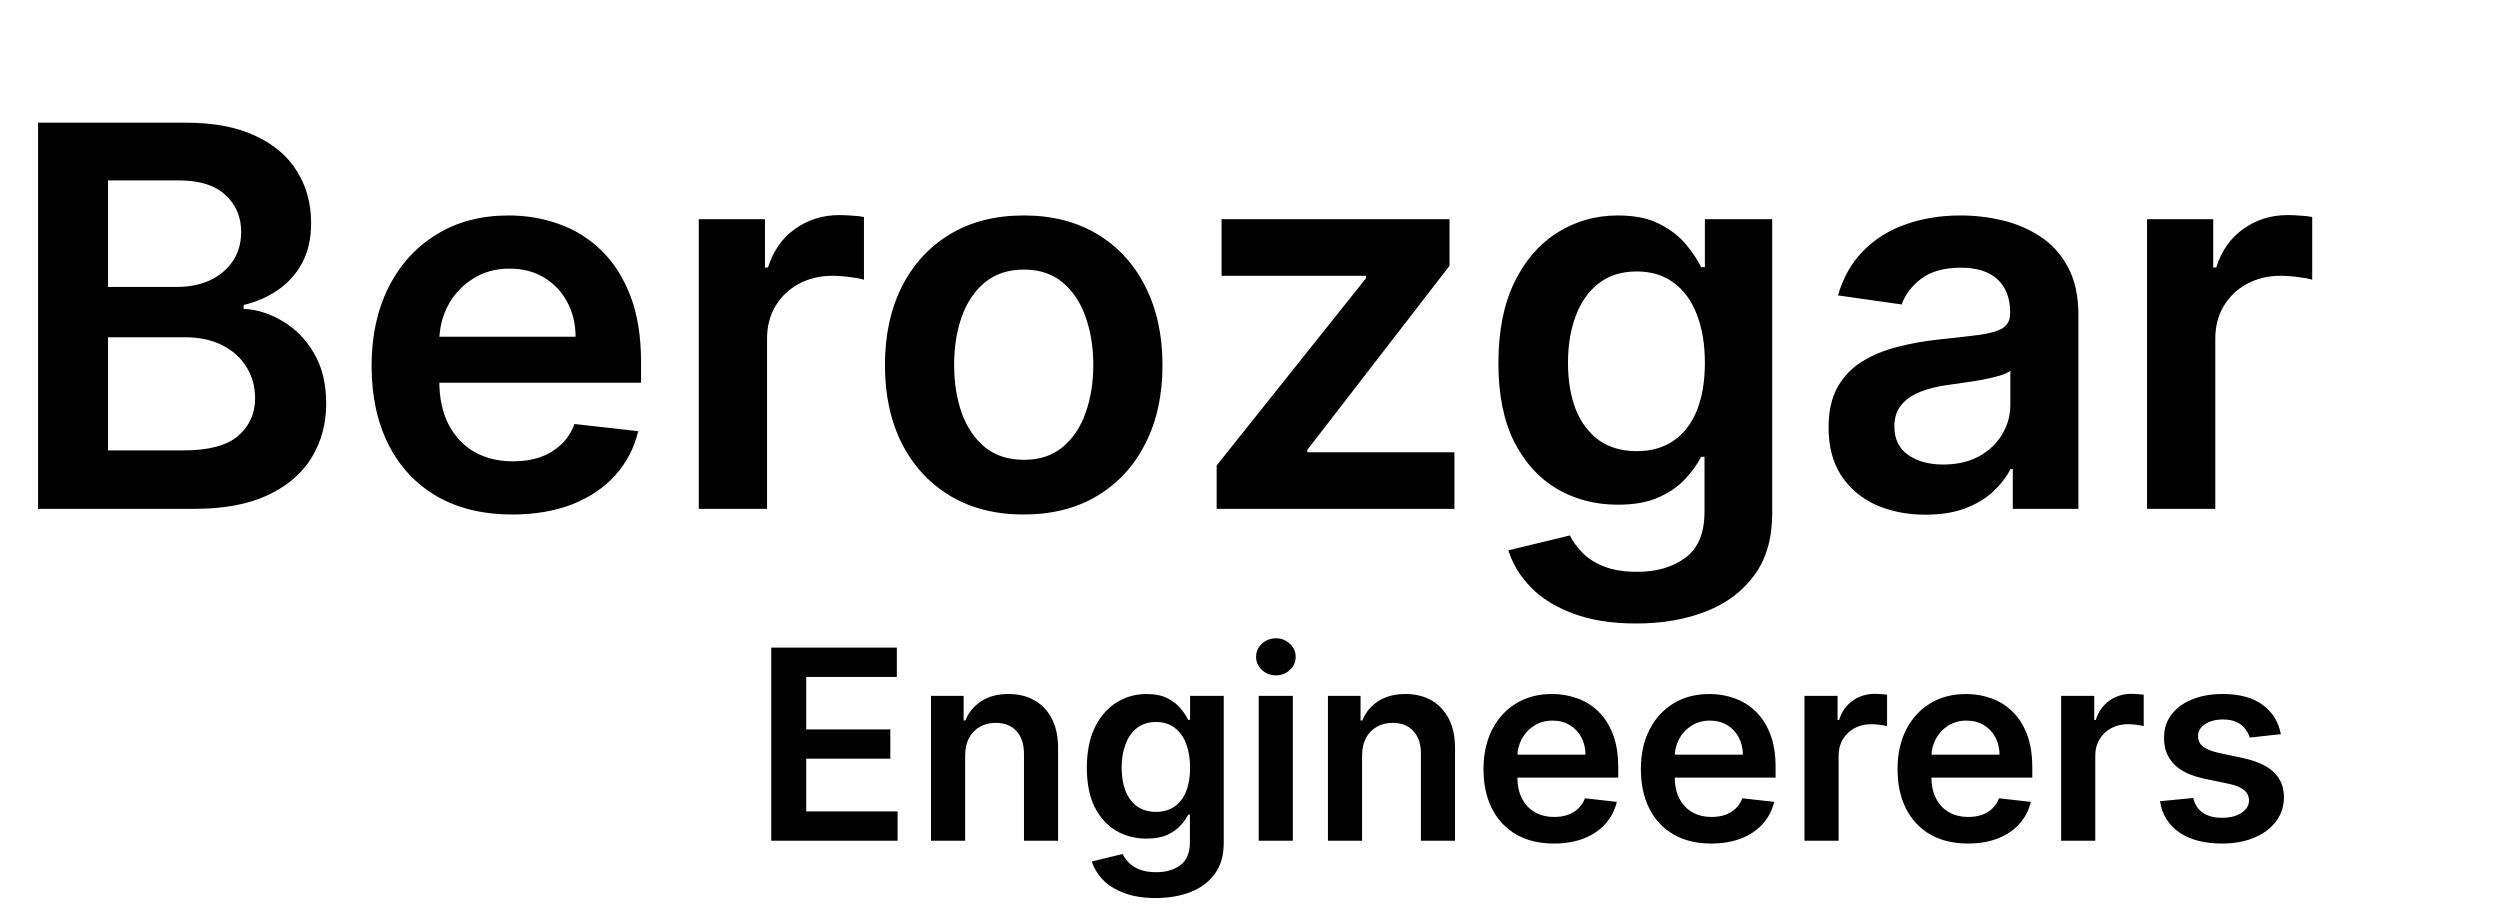
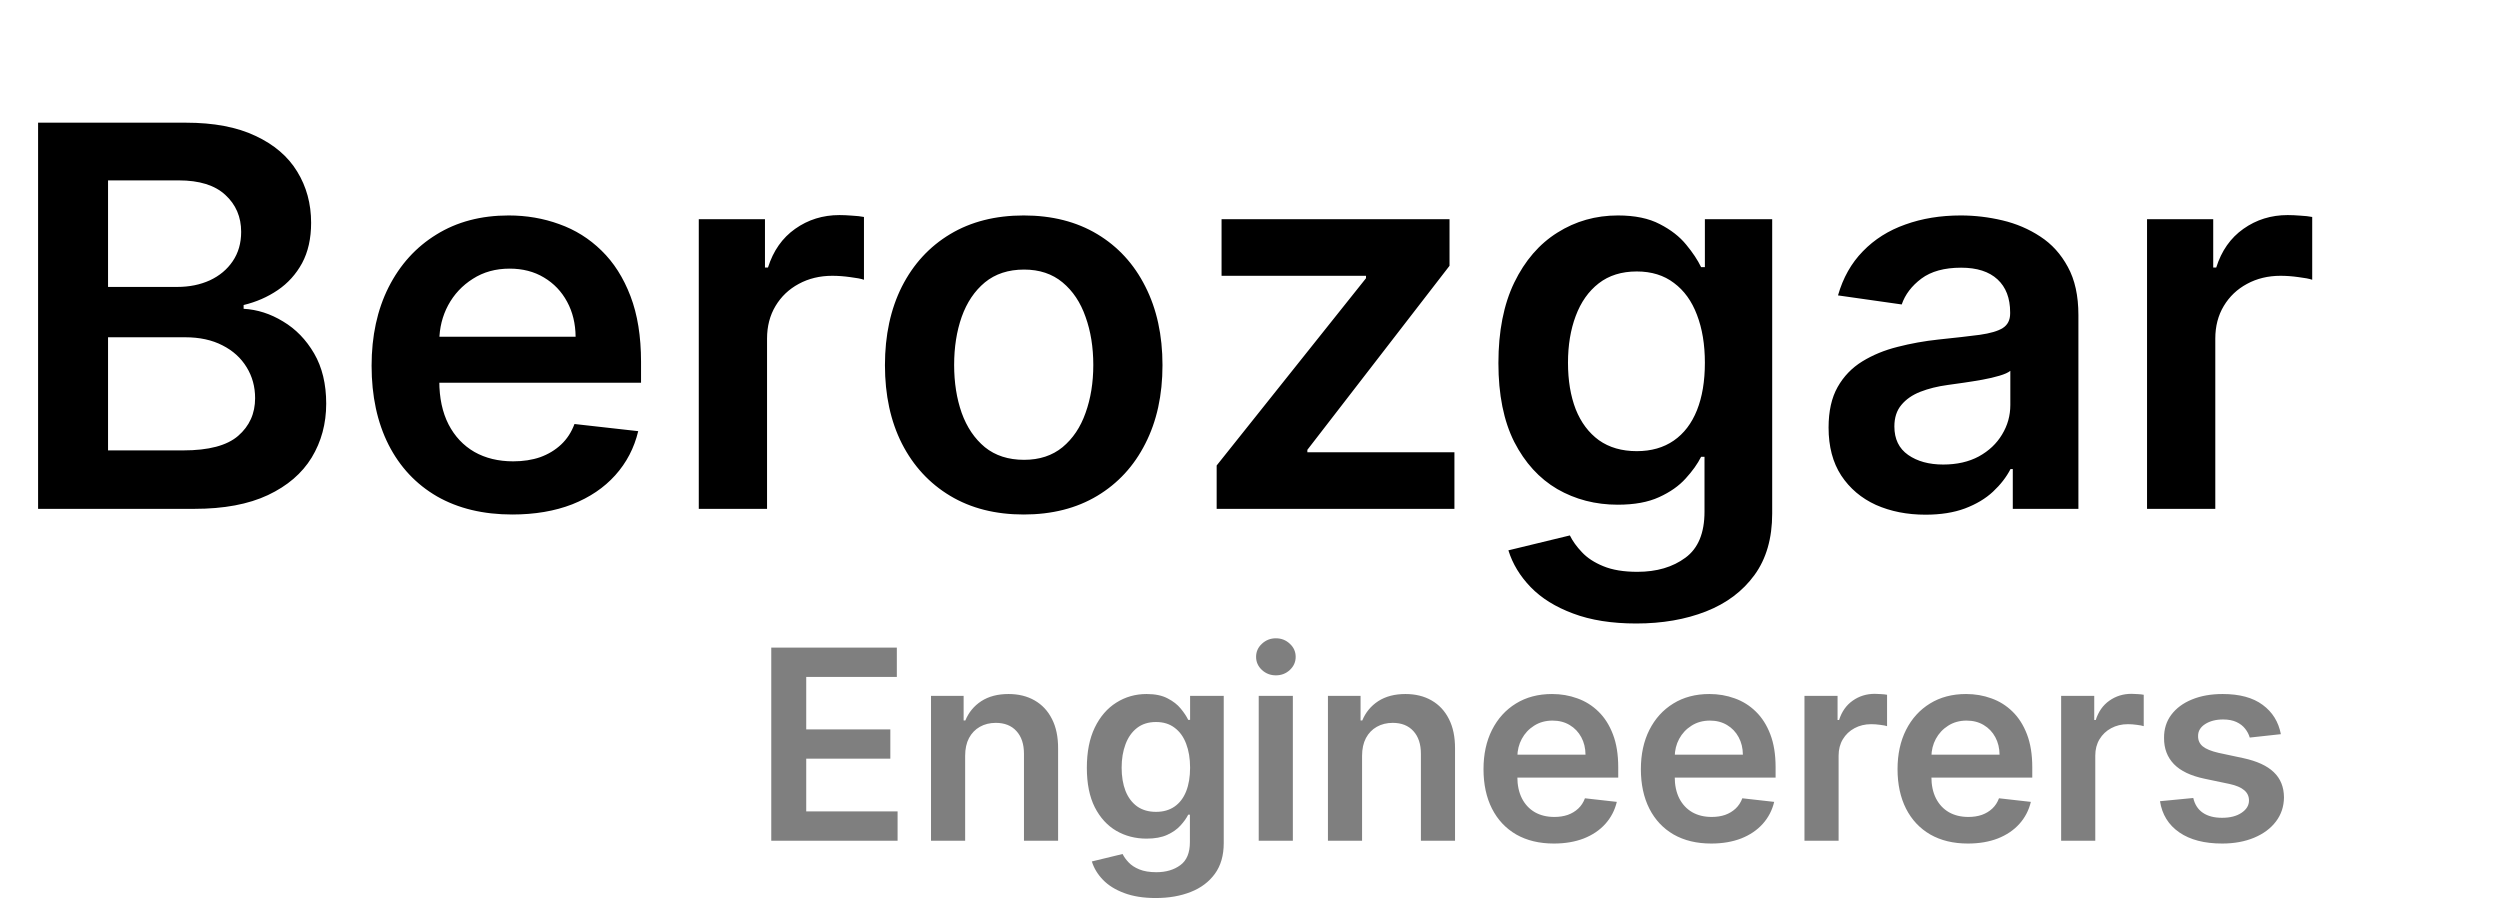
<svg xmlns="http://www.w3.org/2000/svg" width="226" height="82" viewBox="0 0 226 82" fill="none">
  <path d="M3.443 46V11.091H16.807C19.329 11.091 21.426 11.489 23.097 12.284C24.778 13.068 26.034 14.142 26.864 15.506C27.704 16.869 28.125 18.415 28.125 20.142C28.125 21.562 27.852 22.778 27.307 23.79C26.761 24.79 26.028 25.602 25.108 26.227C24.188 26.852 23.159 27.301 22.023 27.574V27.915C23.261 27.983 24.449 28.364 25.585 29.057C26.733 29.739 27.671 30.704 28.398 31.954C29.125 33.205 29.489 34.716 29.489 36.489C29.489 38.295 29.051 39.92 28.176 41.364C27.301 42.795 25.983 43.926 24.222 44.756C22.46 45.585 20.244 46 17.574 46H3.443ZM9.767 40.716H16.568C18.864 40.716 20.517 40.278 21.528 39.403C22.551 38.517 23.062 37.381 23.062 35.994C23.062 34.96 22.807 34.028 22.296 33.199C21.784 32.358 21.057 31.699 20.114 31.222C19.171 30.733 18.046 30.489 16.739 30.489H9.767V40.716ZM9.767 25.938H16.023C17.114 25.938 18.097 25.739 18.972 25.341C19.847 24.932 20.534 24.358 21.034 23.619C21.546 22.869 21.801 21.983 21.801 20.96C21.801 19.608 21.324 18.494 20.369 17.619C19.426 16.744 18.023 16.307 16.159 16.307H9.767V25.938ZM46.308 46.511C43.683 46.511 41.416 45.966 39.507 44.875C37.609 43.773 36.149 42.216 35.126 40.205C34.104 38.182 33.592 35.801 33.592 33.062C33.592 30.369 34.104 28.006 35.126 25.972C36.16 23.926 37.604 22.335 39.456 21.199C41.308 20.051 43.484 19.477 45.984 19.477C47.598 19.477 49.121 19.739 50.553 20.261C51.996 20.773 53.269 21.568 54.371 22.648C55.484 23.727 56.359 25.102 56.996 26.773C57.632 28.432 57.95 30.409 57.95 32.705V34.597H36.49V30.438H52.035C52.024 29.256 51.769 28.204 51.269 27.284C50.769 26.352 50.07 25.619 49.172 25.085C48.285 24.551 47.251 24.284 46.07 24.284C44.808 24.284 43.7 24.591 42.746 25.204C41.791 25.807 41.047 26.602 40.513 27.591C39.99 28.568 39.723 29.642 39.712 30.812V34.443C39.712 35.966 39.99 37.273 40.547 38.364C41.104 39.443 41.882 40.273 42.882 40.852C43.882 41.42 45.053 41.705 46.394 41.705C47.291 41.705 48.104 41.58 48.831 41.33C49.558 41.068 50.189 40.688 50.723 40.188C51.257 39.688 51.66 39.068 51.933 38.33L57.695 38.977C57.331 40.5 56.638 41.83 55.615 42.966C54.604 44.091 53.308 44.966 51.729 45.591C50.149 46.205 48.342 46.511 46.308 46.511ZM63.17 46V19.818H69.153V24.182H69.426C69.903 22.671 70.722 21.506 71.881 20.688C73.051 19.858 74.386 19.443 75.886 19.443C76.227 19.443 76.608 19.46 77.028 19.494C77.46 19.517 77.818 19.557 78.102 19.614V25.29C77.841 25.199 77.426 25.119 76.858 25.051C76.301 24.972 75.761 24.932 75.239 24.932C74.114 24.932 73.102 25.176 72.204 25.665C71.318 26.142 70.619 26.807 70.108 27.659C69.597 28.511 69.341 29.494 69.341 30.608V46H63.17ZM92.544 46.511C89.987 46.511 87.771 45.949 85.896 44.824C84.021 43.699 82.567 42.125 81.533 40.102C80.51 38.08 79.999 35.716 79.999 33.011C79.999 30.307 80.51 27.938 81.533 25.903C82.567 23.869 84.021 22.29 85.896 21.165C87.771 20.04 89.987 19.477 92.544 19.477C95.101 19.477 97.317 20.04 99.192 21.165C101.067 22.29 102.516 23.869 103.538 25.903C104.572 27.938 105.089 30.307 105.089 33.011C105.089 35.716 104.572 38.08 103.538 40.102C102.516 42.125 101.067 43.699 99.192 44.824C97.317 45.949 95.101 46.511 92.544 46.511ZM92.578 41.568C93.965 41.568 95.124 41.188 96.055 40.426C96.987 39.653 97.68 38.619 98.135 37.324C98.601 36.028 98.834 34.585 98.834 32.994C98.834 31.392 98.601 29.943 98.135 28.648C97.68 27.341 96.987 26.301 96.055 25.528C95.124 24.756 93.965 24.369 92.578 24.369C91.158 24.369 89.976 24.756 89.033 25.528C88.101 26.301 87.402 27.341 86.936 28.648C86.481 29.943 86.254 31.392 86.254 32.994C86.254 34.585 86.481 36.028 86.936 37.324C87.402 38.619 88.101 39.653 89.033 40.426C89.976 41.188 91.158 41.568 92.578 41.568ZM109.986 46V42.08L123.486 25.153V24.932H110.429V19.818H131.037V24.028L118.185 40.665V40.886H131.48V46H109.986ZM147.916 56.364C145.7 56.364 143.797 56.062 142.206 55.46C140.615 54.869 139.337 54.074 138.371 53.074C137.405 52.074 136.734 50.966 136.359 49.75L141.916 48.403C142.166 48.915 142.53 49.42 143.007 49.92C143.484 50.432 144.126 50.852 144.933 51.182C145.751 51.523 146.78 51.693 148.018 51.693C149.768 51.693 151.217 51.267 152.365 50.415C153.513 49.574 154.087 48.188 154.087 46.256V41.295H153.78C153.462 41.932 152.996 42.585 152.382 43.256C151.78 43.926 150.979 44.489 149.979 44.943C148.99 45.398 147.746 45.625 146.246 45.625C144.234 45.625 142.411 45.153 140.774 44.21C139.149 43.256 137.854 41.835 136.888 39.949C135.933 38.051 135.456 35.676 135.456 32.824C135.456 29.949 135.933 27.523 136.888 25.546C137.854 23.557 139.155 22.051 140.791 21.028C142.428 19.994 144.251 19.477 146.263 19.477C147.797 19.477 149.058 19.739 150.047 20.261C151.047 20.773 151.842 21.392 152.433 22.119C153.024 22.835 153.473 23.511 153.78 24.148H154.121V19.818H160.206V46.426C160.206 48.665 159.672 50.517 158.604 51.983C157.536 53.449 156.075 54.545 154.223 55.273C152.371 56 150.268 56.364 147.916 56.364ZM147.967 40.784C149.274 40.784 150.388 40.466 151.308 39.83C152.229 39.193 152.928 38.278 153.405 37.085C153.882 35.892 154.121 34.46 154.121 32.79C154.121 31.142 153.882 29.699 153.405 28.46C152.939 27.222 152.246 26.261 151.325 25.579C150.416 24.886 149.297 24.54 147.967 24.54C146.592 24.54 145.445 24.898 144.524 25.614C143.604 26.329 142.911 27.312 142.445 28.562C141.979 29.801 141.746 31.21 141.746 32.79C141.746 34.392 141.979 35.795 142.445 37C142.922 38.193 143.621 39.125 144.541 39.795C145.473 40.455 146.615 40.784 147.967 40.784ZM174.064 46.528C172.405 46.528 170.911 46.233 169.581 45.642C168.263 45.04 167.217 44.153 166.445 42.983C165.683 41.812 165.303 40.369 165.303 38.653C165.303 37.176 165.575 35.955 166.121 34.989C166.666 34.023 167.411 33.25 168.354 32.67C169.297 32.091 170.359 31.653 171.541 31.358C172.734 31.051 173.967 30.829 175.24 30.693C176.774 30.534 178.018 30.392 178.973 30.267C179.928 30.131 180.621 29.926 181.053 29.653C181.496 29.369 181.717 28.932 181.717 28.341V28.239C181.717 26.954 181.337 25.96 180.575 25.256C179.814 24.551 178.717 24.199 177.286 24.199C175.774 24.199 174.575 24.528 173.689 25.188C172.814 25.847 172.223 26.625 171.916 27.523L166.155 26.704C166.609 25.114 167.359 23.784 168.405 22.716C169.45 21.636 170.729 20.829 172.24 20.296C173.751 19.75 175.422 19.477 177.251 19.477C178.513 19.477 179.768 19.625 181.018 19.921C182.268 20.216 183.411 20.704 184.445 21.386C185.479 22.057 186.308 22.972 186.933 24.131C187.57 25.29 187.888 26.739 187.888 28.477V46H181.956V42.403H181.751C181.376 43.131 180.848 43.812 180.166 44.449C179.496 45.074 178.649 45.58 177.626 45.966C176.615 46.341 175.428 46.528 174.064 46.528ZM175.666 41.994C176.905 41.994 177.979 41.75 178.888 41.261C179.797 40.761 180.496 40.102 180.984 39.284C181.484 38.466 181.734 37.574 181.734 36.608V33.523C181.541 33.682 181.212 33.83 180.746 33.966C180.291 34.102 179.78 34.222 179.212 34.324C178.643 34.426 178.081 34.517 177.524 34.597C176.967 34.676 176.484 34.744 176.075 34.801C175.155 34.926 174.331 35.131 173.604 35.415C172.876 35.699 172.303 36.097 171.882 36.608C171.462 37.108 171.251 37.756 171.251 38.551C171.251 39.688 171.666 40.545 172.496 41.125C173.325 41.705 174.382 41.994 175.666 41.994ZM194.092 46V19.818H200.075V24.182H200.348C200.825 22.671 201.643 21.506 202.803 20.688C203.973 19.858 205.308 19.443 206.808 19.443C207.149 19.443 207.53 19.46 207.95 19.494C208.382 19.517 208.74 19.557 209.024 19.614V25.29C208.763 25.199 208.348 25.119 207.78 25.051C207.223 24.972 206.683 24.932 206.161 24.932C205.036 24.932 204.024 25.176 203.126 25.665C202.24 26.142 201.541 26.807 201.03 27.659C200.518 28.511 200.263 29.494 200.263 30.608V46H194.092Z" fill="black" />
-   <path d="M69.722 76V58.545H81.074V61.196H72.883V65.935H80.486V68.585H72.883V73.349H81.142V76H69.722ZM87.249 68.329V76H84.163V62.909H87.112V65.133H87.266C87.567 64.401 88.047 63.818 88.706 63.386C89.371 62.955 90.192 62.739 91.169 62.739C92.072 62.739 92.859 62.932 93.53 63.318C94.206 63.705 94.729 64.264 95.098 64.997C95.473 65.73 95.658 66.619 95.652 67.665V76H92.567V68.142C92.567 67.267 92.34 66.582 91.885 66.088C91.436 65.594 90.814 65.347 90.019 65.347C89.479 65.347 88.999 65.466 88.578 65.704C88.163 65.938 87.837 66.276 87.598 66.719C87.365 67.162 87.249 67.699 87.249 68.329ZM104.482 81.182C103.374 81.182 102.422 81.031 101.626 80.73C100.831 80.435 100.192 80.037 99.709 79.537C99.226 79.037 98.891 78.483 98.703 77.875L101.482 77.202C101.607 77.457 101.788 77.71 102.027 77.96C102.266 78.216 102.587 78.426 102.99 78.591C103.399 78.761 103.913 78.847 104.533 78.847C105.408 78.847 106.132 78.633 106.706 78.207C107.28 77.787 107.567 77.094 107.567 76.128V73.648H107.413C107.254 73.966 107.021 74.293 106.714 74.628C106.413 74.963 106.013 75.244 105.513 75.472C105.018 75.699 104.396 75.812 103.646 75.812C102.641 75.812 101.729 75.577 100.911 75.105C100.098 74.628 99.45 73.918 98.967 72.974C98.49 72.026 98.251 70.838 98.251 69.412C98.251 67.974 98.49 66.761 98.967 65.773C99.45 64.778 100.101 64.026 100.919 63.514C101.737 62.997 102.649 62.739 103.655 62.739C104.422 62.739 105.053 62.869 105.547 63.131C106.047 63.386 106.445 63.696 106.74 64.06C107.036 64.418 107.26 64.756 107.413 65.074H107.584V62.909H110.626V76.213C110.626 77.332 110.359 78.258 109.825 78.992C109.291 79.724 108.561 80.273 107.635 80.636C106.709 81 105.658 81.182 104.482 81.182ZM104.507 73.392C105.161 73.392 105.717 73.233 106.178 72.915C106.638 72.597 106.987 72.139 107.226 71.543C107.464 70.946 107.584 70.23 107.584 69.395C107.584 68.571 107.464 67.849 107.226 67.23C106.993 66.611 106.646 66.131 106.186 65.79C105.732 65.443 105.172 65.27 104.507 65.27C103.82 65.27 103.246 65.449 102.786 65.807C102.325 66.165 101.979 66.656 101.746 67.281C101.513 67.901 101.396 68.605 101.396 69.395C101.396 70.196 101.513 70.898 101.746 71.5C101.984 72.097 102.334 72.562 102.794 72.898C103.26 73.227 103.831 73.392 104.507 73.392ZM113.788 76V62.909H116.874V76H113.788ZM115.339 61.051C114.851 61.051 114.43 60.889 114.078 60.565C113.726 60.236 113.55 59.841 113.55 59.381C113.55 58.915 113.726 58.52 114.078 58.196C114.43 57.867 114.851 57.702 115.339 57.702C115.834 57.702 116.254 57.867 116.601 58.196C116.953 58.52 117.129 58.915 117.129 59.381C117.129 59.841 116.953 60.236 116.601 60.565C116.254 60.889 115.834 61.051 115.339 61.051ZM123.131 68.329V76H120.046V62.909H122.995V65.133H123.148C123.45 64.401 123.93 63.818 124.589 63.386C125.254 62.955 126.075 62.739 127.052 62.739C127.955 62.739 128.742 62.932 129.413 63.318C130.089 63.705 130.612 64.264 130.981 64.997C131.356 65.73 131.54 66.619 131.535 67.665V76H128.45V68.142C128.45 67.267 128.222 66.582 127.768 66.088C127.319 65.594 126.697 65.347 125.901 65.347C125.362 65.347 124.881 65.466 124.461 65.704C124.046 65.938 123.719 66.276 123.481 66.719C123.248 67.162 123.131 67.699 123.131 68.329ZM140.467 76.256C139.154 76.256 138.021 75.983 137.066 75.438C136.117 74.886 135.387 74.108 134.876 73.102C134.364 72.091 134.109 70.901 134.109 69.531C134.109 68.185 134.364 67.003 134.876 65.986C135.393 64.963 136.114 64.168 137.04 63.599C137.967 63.026 139.055 62.739 140.305 62.739C141.112 62.739 141.873 62.869 142.589 63.131C143.31 63.386 143.947 63.784 144.498 64.324C145.055 64.864 145.492 65.551 145.81 66.386C146.129 67.216 146.288 68.204 146.288 69.352V70.298H135.558V68.219H143.33C143.325 67.628 143.197 67.102 142.947 66.642C142.697 66.176 142.347 65.81 141.898 65.543C141.455 65.276 140.938 65.142 140.347 65.142C139.717 65.142 139.163 65.296 138.685 65.602C138.208 65.903 137.836 66.301 137.569 66.796C137.308 67.284 137.174 67.821 137.168 68.406V70.222C137.168 70.983 137.308 71.636 137.586 72.182C137.864 72.722 138.254 73.136 138.754 73.426C139.254 73.71 139.839 73.852 140.509 73.852C140.958 73.852 141.364 73.79 141.728 73.665C142.092 73.534 142.407 73.344 142.674 73.094C142.941 72.844 143.143 72.534 143.279 72.165L146.16 72.489C145.978 73.25 145.631 73.915 145.12 74.483C144.614 75.046 143.967 75.483 143.177 75.796C142.387 76.102 141.484 76.256 140.467 76.256ZM154.693 76.256C153.381 76.256 152.247 75.983 151.293 75.438C150.344 74.886 149.614 74.108 149.102 73.102C148.591 72.091 148.335 70.901 148.335 69.531C148.335 68.185 148.591 67.003 149.102 65.986C149.619 64.963 150.341 64.168 151.267 63.599C152.193 63.026 153.281 62.739 154.531 62.739C155.338 62.739 156.099 62.869 156.815 63.131C157.537 63.386 158.173 63.784 158.724 64.324C159.281 64.864 159.719 65.551 160.037 66.386C160.355 67.216 160.514 68.204 160.514 69.352V70.298H149.784V68.219H157.557C157.551 67.628 157.423 67.102 157.173 66.642C156.923 66.176 156.574 65.81 156.125 65.543C155.682 65.276 155.165 65.142 154.574 65.142C153.943 65.142 153.389 65.296 152.912 65.602C152.435 65.903 152.063 66.301 151.795 66.796C151.534 67.284 151.401 67.821 151.395 68.406V70.222C151.395 70.983 151.534 71.636 151.812 72.182C152.091 72.722 152.48 73.136 152.98 73.426C153.48 73.71 154.065 73.852 154.736 73.852C155.185 73.852 155.591 73.79 155.955 73.665C156.318 73.534 156.634 73.344 156.901 73.094C157.168 72.844 157.369 72.534 157.506 72.165L160.386 72.489C160.205 73.25 159.858 73.915 159.347 74.483C158.841 75.046 158.193 75.483 157.403 75.796C156.614 76.102 155.71 76.256 154.693 76.256ZM163.124 76V62.909H166.116V65.091H166.252C166.491 64.335 166.9 63.753 167.479 63.344C168.065 62.929 168.732 62.722 169.482 62.722C169.653 62.722 169.843 62.73 170.053 62.747C170.269 62.758 170.448 62.778 170.59 62.807V65.645C170.46 65.599 170.252 65.56 169.968 65.526C169.69 65.486 169.42 65.466 169.158 65.466C168.596 65.466 168.09 65.588 167.641 65.832C167.198 66.071 166.849 66.403 166.593 66.829C166.337 67.256 166.21 67.747 166.21 68.304V76H163.124ZM177.896 76.256C176.584 76.256 175.45 75.983 174.496 75.438C173.547 74.886 172.817 74.108 172.305 73.102C171.794 72.091 171.538 70.901 171.538 69.531C171.538 68.185 171.794 67.003 172.305 65.986C172.822 64.963 173.544 64.168 174.47 63.599C175.396 63.026 176.484 62.739 177.734 62.739C178.541 62.739 179.303 62.869 180.018 63.131C180.74 63.386 181.376 63.784 181.928 64.324C182.484 64.864 182.922 65.551 183.24 66.386C183.558 67.216 183.717 68.204 183.717 69.352V70.298H172.987V68.219H180.76C180.754 67.628 180.626 67.102 180.376 66.642C180.126 66.176 179.777 65.81 179.328 65.543C178.885 65.276 178.368 65.142 177.777 65.142C177.146 65.142 176.592 65.296 176.115 65.602C175.638 65.903 175.266 66.301 174.999 66.796C174.737 67.284 174.604 67.821 174.598 68.406V70.222C174.598 70.983 174.737 71.636 175.016 72.182C175.294 72.722 175.683 73.136 176.183 73.426C176.683 73.71 177.268 73.852 177.939 73.852C178.388 73.852 178.794 73.79 179.158 73.665C179.521 73.534 179.837 73.344 180.104 73.094C180.371 72.844 180.572 72.534 180.709 72.165L183.589 72.489C183.408 73.25 183.061 73.915 182.55 74.483C182.044 75.046 181.396 75.483 180.607 75.796C179.817 76.102 178.913 76.256 177.896 76.256ZM186.327 76V62.909H189.319V65.091H189.455C189.694 64.335 190.103 63.753 190.683 63.344C191.268 62.929 191.935 62.722 192.685 62.722C192.856 62.722 193.046 62.73 193.256 62.747C193.472 62.758 193.651 62.778 193.793 62.807V65.645C193.663 65.599 193.455 65.56 193.171 65.526C192.893 65.486 192.623 65.466 192.362 65.466C191.799 65.466 191.293 65.588 190.844 65.832C190.401 66.071 190.052 66.403 189.796 66.829C189.54 67.256 189.413 67.747 189.413 68.304V76H186.327ZM206.19 66.369L203.377 66.676C203.298 66.392 203.158 66.125 202.96 65.875C202.766 65.625 202.505 65.423 202.175 65.27C201.846 65.117 201.442 65.04 200.965 65.04C200.323 65.04 199.783 65.179 199.346 65.457C198.914 65.736 198.701 66.097 198.707 66.54C198.701 66.921 198.84 67.23 199.124 67.469C199.414 67.707 199.891 67.903 200.556 68.057L202.789 68.534C204.028 68.801 204.948 69.224 205.55 69.804C206.158 70.383 206.465 71.142 206.471 72.079C206.465 72.903 206.224 73.631 205.746 74.261C205.275 74.886 204.619 75.375 203.778 75.727C202.937 76.079 201.971 76.256 200.88 76.256C199.278 76.256 197.988 75.921 197.011 75.25C196.033 74.574 195.451 73.633 195.263 72.429L198.272 72.139C198.408 72.73 198.698 73.176 199.141 73.477C199.585 73.778 200.161 73.929 200.871 73.929C201.604 73.929 202.192 73.778 202.636 73.477C203.085 73.176 203.309 72.804 203.309 72.361C203.309 71.986 203.164 71.676 202.874 71.432C202.59 71.188 202.147 71 201.545 70.869L199.312 70.401C198.056 70.139 197.127 69.699 196.525 69.079C195.923 68.454 195.624 67.665 195.63 66.71C195.624 65.903 195.843 65.204 196.286 64.614C196.735 64.017 197.357 63.557 198.153 63.233C198.954 62.903 199.877 62.739 200.923 62.739C202.457 62.739 203.664 63.065 204.545 63.719C205.431 64.372 205.979 65.256 206.19 66.369Z" fill="black" />
+   <path d="M69.722 76V58.545H81.074V61.196H72.883V65.935H80.486V68.585H72.883V73.349H81.142V76H69.722ZM87.249 68.329V76H84.163V62.909H87.112V65.133H87.266C87.567 64.401 88.047 63.818 88.706 63.386C89.371 62.955 90.192 62.739 91.169 62.739C92.072 62.739 92.859 62.932 93.53 63.318C94.206 63.705 94.729 64.264 95.098 64.997C95.473 65.73 95.658 66.619 95.652 67.665V76H92.567V68.142C92.567 67.267 92.34 66.582 91.885 66.088C91.436 65.594 90.814 65.347 90.019 65.347C89.479 65.347 88.999 65.466 88.578 65.704C88.163 65.938 87.837 66.276 87.598 66.719C87.365 67.162 87.249 67.699 87.249 68.329ZM104.482 81.182C103.374 81.182 102.422 81.031 101.626 80.73C100.831 80.435 100.192 80.037 99.709 79.537C99.226 79.037 98.891 78.483 98.703 77.875L101.482 77.202C101.607 77.457 101.788 77.71 102.027 77.96C102.266 78.216 102.587 78.426 102.99 78.591C103.399 78.761 103.913 78.847 104.533 78.847C105.408 78.847 106.132 78.633 106.706 78.207C107.28 77.787 107.567 77.094 107.567 76.128V73.648H107.413C107.254 73.966 107.021 74.293 106.714 74.628C106.413 74.963 106.013 75.244 105.513 75.472C105.018 75.699 104.396 75.812 103.646 75.812C102.641 75.812 101.729 75.577 100.911 75.105C100.098 74.628 99.45 73.918 98.967 72.974C98.49 72.026 98.251 70.838 98.251 69.412C98.251 67.974 98.49 66.761 98.967 65.773C99.45 64.778 100.101 64.026 100.919 63.514C101.737 62.997 102.649 62.739 103.655 62.739C104.422 62.739 105.053 62.869 105.547 63.131C106.047 63.386 106.445 63.696 106.74 64.06C107.036 64.418 107.26 64.756 107.413 65.074H107.584V62.909H110.626V76.213C110.626 77.332 110.359 78.258 109.825 78.992C109.291 79.724 108.561 80.273 107.635 80.636C106.709 81 105.658 81.182 104.482 81.182ZM104.507 73.392C105.161 73.392 105.717 73.233 106.178 72.915C106.638 72.597 106.987 72.139 107.226 71.543C107.464 70.946 107.584 70.23 107.584 69.395C107.584 68.571 107.464 67.849 107.226 67.23C106.993 66.611 106.646 66.131 106.186 65.79C105.732 65.443 105.172 65.27 104.507 65.27C103.82 65.27 103.246 65.449 102.786 65.807C102.325 66.165 101.979 66.656 101.746 67.281C101.513 67.901 101.396 68.605 101.396 69.395C101.396 70.196 101.513 70.898 101.746 71.5C101.984 72.097 102.334 72.562 102.794 72.898C103.26 73.227 103.831 73.392 104.507 73.392ZM113.788 76V62.909H116.874V76H113.788ZM115.339 61.051C114.851 61.051 114.43 60.889 114.078 60.565C113.726 60.236 113.55 59.841 113.55 59.381C113.55 58.915 113.726 58.52 114.078 58.196C114.43 57.867 114.851 57.702 115.339 57.702C115.834 57.702 116.254 57.867 116.601 58.196C116.953 58.52 117.129 58.915 117.129 59.381C117.129 59.841 116.953 60.236 116.601 60.565C116.254 60.889 115.834 61.051 115.339 61.051ZM123.131 68.329V76H120.046V62.909H122.995V65.133H123.148C123.45 64.401 123.93 63.818 124.589 63.386C125.254 62.955 126.075 62.739 127.052 62.739C127.955 62.739 128.742 62.932 129.413 63.318C130.089 63.705 130.612 64.264 130.981 64.997C131.356 65.73 131.54 66.619 131.535 67.665V76H128.45V68.142C128.45 67.267 128.222 66.582 127.768 66.088C127.319 65.594 126.697 65.347 125.901 65.347C125.362 65.347 124.881 65.466 124.461 65.704C124.046 65.938 123.719 66.276 123.481 66.719C123.248 67.162 123.131 67.699 123.131 68.329ZM140.467 76.256C139.154 76.256 138.021 75.983 137.066 75.438C136.117 74.886 135.387 74.108 134.876 73.102C134.364 72.091 134.109 70.901 134.109 69.531C134.109 68.185 134.364 67.003 134.876 65.986C135.393 64.963 136.114 64.168 137.04 63.599C137.967 63.026 139.055 62.739 140.305 62.739C141.112 62.739 141.873 62.869 142.589 63.131C143.31 63.386 143.947 63.784 144.498 64.324C145.055 64.864 145.492 65.551 145.81 66.386C146.129 67.216 146.288 68.204 146.288 69.352V70.298H135.558V68.219H143.33C143.325 67.628 143.197 67.102 142.947 66.642C142.697 66.176 142.347 65.81 141.898 65.543C141.455 65.276 140.938 65.142 140.347 65.142C139.717 65.142 139.163 65.296 138.685 65.602C138.208 65.903 137.836 66.301 137.569 66.796C137.308 67.284 137.174 67.821 137.168 68.406V70.222C137.168 70.983 137.308 71.636 137.586 72.182C137.864 72.722 138.254 73.136 138.754 73.426C139.254 73.71 139.839 73.852 140.509 73.852C140.958 73.852 141.364 73.79 141.728 73.665C142.092 73.534 142.407 73.344 142.674 73.094C142.941 72.844 143.143 72.534 143.279 72.165L146.16 72.489C145.978 73.25 145.631 73.915 145.12 74.483C144.614 75.046 143.967 75.483 143.177 75.796C142.387 76.102 141.484 76.256 140.467 76.256ZM154.693 76.256C153.381 76.256 152.247 75.983 151.293 75.438C150.344 74.886 149.614 74.108 149.102 73.102C148.591 72.091 148.335 70.901 148.335 69.531C148.335 68.185 148.591 67.003 149.102 65.986C149.619 64.963 150.341 64.168 151.267 63.599C152.193 63.026 153.281 62.739 154.531 62.739C155.338 62.739 156.099 62.869 156.815 63.131C157.537 63.386 158.173 63.784 158.724 64.324C159.281 64.864 159.719 65.551 160.037 66.386C160.355 67.216 160.514 68.204 160.514 69.352V70.298H149.784V68.219H157.557C157.551 67.628 157.423 67.102 157.173 66.642C156.923 66.176 156.574 65.81 156.125 65.543C155.682 65.276 155.165 65.142 154.574 65.142C153.943 65.142 153.389 65.296 152.912 65.602C152.435 65.903 152.063 66.301 151.795 66.796C151.534 67.284 151.401 67.821 151.395 68.406V70.222C151.395 70.983 151.534 71.636 151.812 72.182C152.091 72.722 152.48 73.136 152.98 73.426C153.48 73.71 154.065 73.852 154.736 73.852C155.185 73.852 155.591 73.79 155.955 73.665C156.318 73.534 156.634 73.344 156.901 73.094C157.168 72.844 157.369 72.534 157.506 72.165L160.386 72.489C160.205 73.25 159.858 73.915 159.347 74.483C158.841 75.046 158.193 75.483 157.403 75.796C156.614 76.102 155.71 76.256 154.693 76.256ZM163.124 76V62.909H166.116V65.091H166.252C166.491 64.335 166.9 63.753 167.479 63.344C168.065 62.929 168.732 62.722 169.482 62.722C169.653 62.722 169.843 62.73 170.053 62.747C170.269 62.758 170.448 62.778 170.59 62.807V65.645C170.46 65.599 170.252 65.56 169.968 65.526C169.69 65.486 169.42 65.466 169.158 65.466C168.596 65.466 168.09 65.588 167.641 65.832C167.198 66.071 166.849 66.403 166.593 66.829C166.337 67.256 166.21 67.747 166.21 68.304V76H163.124ZM177.896 76.256C176.584 76.256 175.45 75.983 174.496 75.438C173.547 74.886 172.817 74.108 172.305 73.102C171.794 72.091 171.538 70.901 171.538 69.531C171.538 68.185 171.794 67.003 172.305 65.986C172.822 64.963 173.544 64.168 174.47 63.599C175.396 63.026 176.484 62.739 177.734 62.739C178.541 62.739 179.303 62.869 180.018 63.131C180.74 63.386 181.376 63.784 181.928 64.324C182.484 64.864 182.922 65.551 183.24 66.386C183.558 67.216 183.717 68.204 183.717 69.352V70.298H172.987V68.219H180.76C180.754 67.628 180.626 67.102 180.376 66.642C180.126 66.176 179.777 65.81 179.328 65.543C178.885 65.276 178.368 65.142 177.777 65.142C177.146 65.142 176.592 65.296 176.115 65.602C175.638 65.903 175.266 66.301 174.999 66.796C174.737 67.284 174.604 67.821 174.598 68.406V70.222C174.598 70.983 174.737 71.636 175.016 72.182C175.294 72.722 175.683 73.136 176.183 73.426C176.683 73.71 177.268 73.852 177.939 73.852C178.388 73.852 178.794 73.79 179.158 73.665C179.521 73.534 179.837 73.344 180.104 73.094C180.371 72.844 180.572 72.534 180.709 72.165L183.589 72.489C183.408 73.25 183.061 73.915 182.55 74.483C182.044 75.046 181.396 75.483 180.607 75.796C179.817 76.102 178.913 76.256 177.896 76.256ZM186.327 76V62.909H189.319V65.091H189.455C189.694 64.335 190.103 63.753 190.683 63.344C191.268 62.929 191.935 62.722 192.685 62.722C192.856 62.722 193.046 62.73 193.256 62.747C193.472 62.758 193.651 62.778 193.793 62.807V65.645C193.663 65.599 193.455 65.56 193.171 65.526C192.893 65.486 192.623 65.466 192.362 65.466C191.799 65.466 191.293 65.588 190.844 65.832C190.401 66.071 190.052 66.403 189.796 66.829C189.54 67.256 189.413 67.747 189.413 68.304V76H186.327ZM206.19 66.369L203.377 66.676C203.298 66.392 203.158 66.125 202.96 65.875C202.766 65.625 202.505 65.423 202.175 65.27C201.846 65.117 201.442 65.04 200.965 65.04C200.323 65.04 199.783 65.179 199.346 65.457C198.914 65.736 198.701 66.097 198.707 66.54C198.701 66.921 198.84 67.23 199.124 67.469C199.414 67.707 199.891 67.903 200.556 68.057L202.789 68.534C204.028 68.801 204.948 69.224 205.55 69.804C206.158 70.383 206.465 71.142 206.471 72.079C206.465 72.903 206.224 73.631 205.746 74.261C205.275 74.886 204.619 75.375 203.778 75.727C202.937 76.079 201.971 76.256 200.88 76.256C199.278 76.256 197.988 75.921 197.011 75.25C196.033 74.574 195.451 73.633 195.263 72.429L198.272 72.139C198.408 72.73 198.698 73.176 199.141 73.477C199.585 73.778 200.161 73.929 200.871 73.929C201.604 73.929 202.192 73.778 202.636 73.477C203.085 73.176 203.309 72.804 203.309 72.361C203.309 71.986 203.164 71.676 202.874 71.432C202.59 71.188 202.147 71 201.545 70.869L199.312 70.401C198.056 70.139 197.127 69.699 196.525 69.079C195.923 68.454 195.624 67.665 195.63 66.71C195.624 65.903 195.843 65.204 196.286 64.614C196.735 64.017 197.357 63.557 198.153 63.233C198.954 62.903 199.877 62.739 200.923 62.739C202.457 62.739 203.664 63.065 204.545 63.719C205.431 64.372 205.979 65.256 206.19 66.369Z" fill="black" fill-opacity="0.5" />
</svg>
